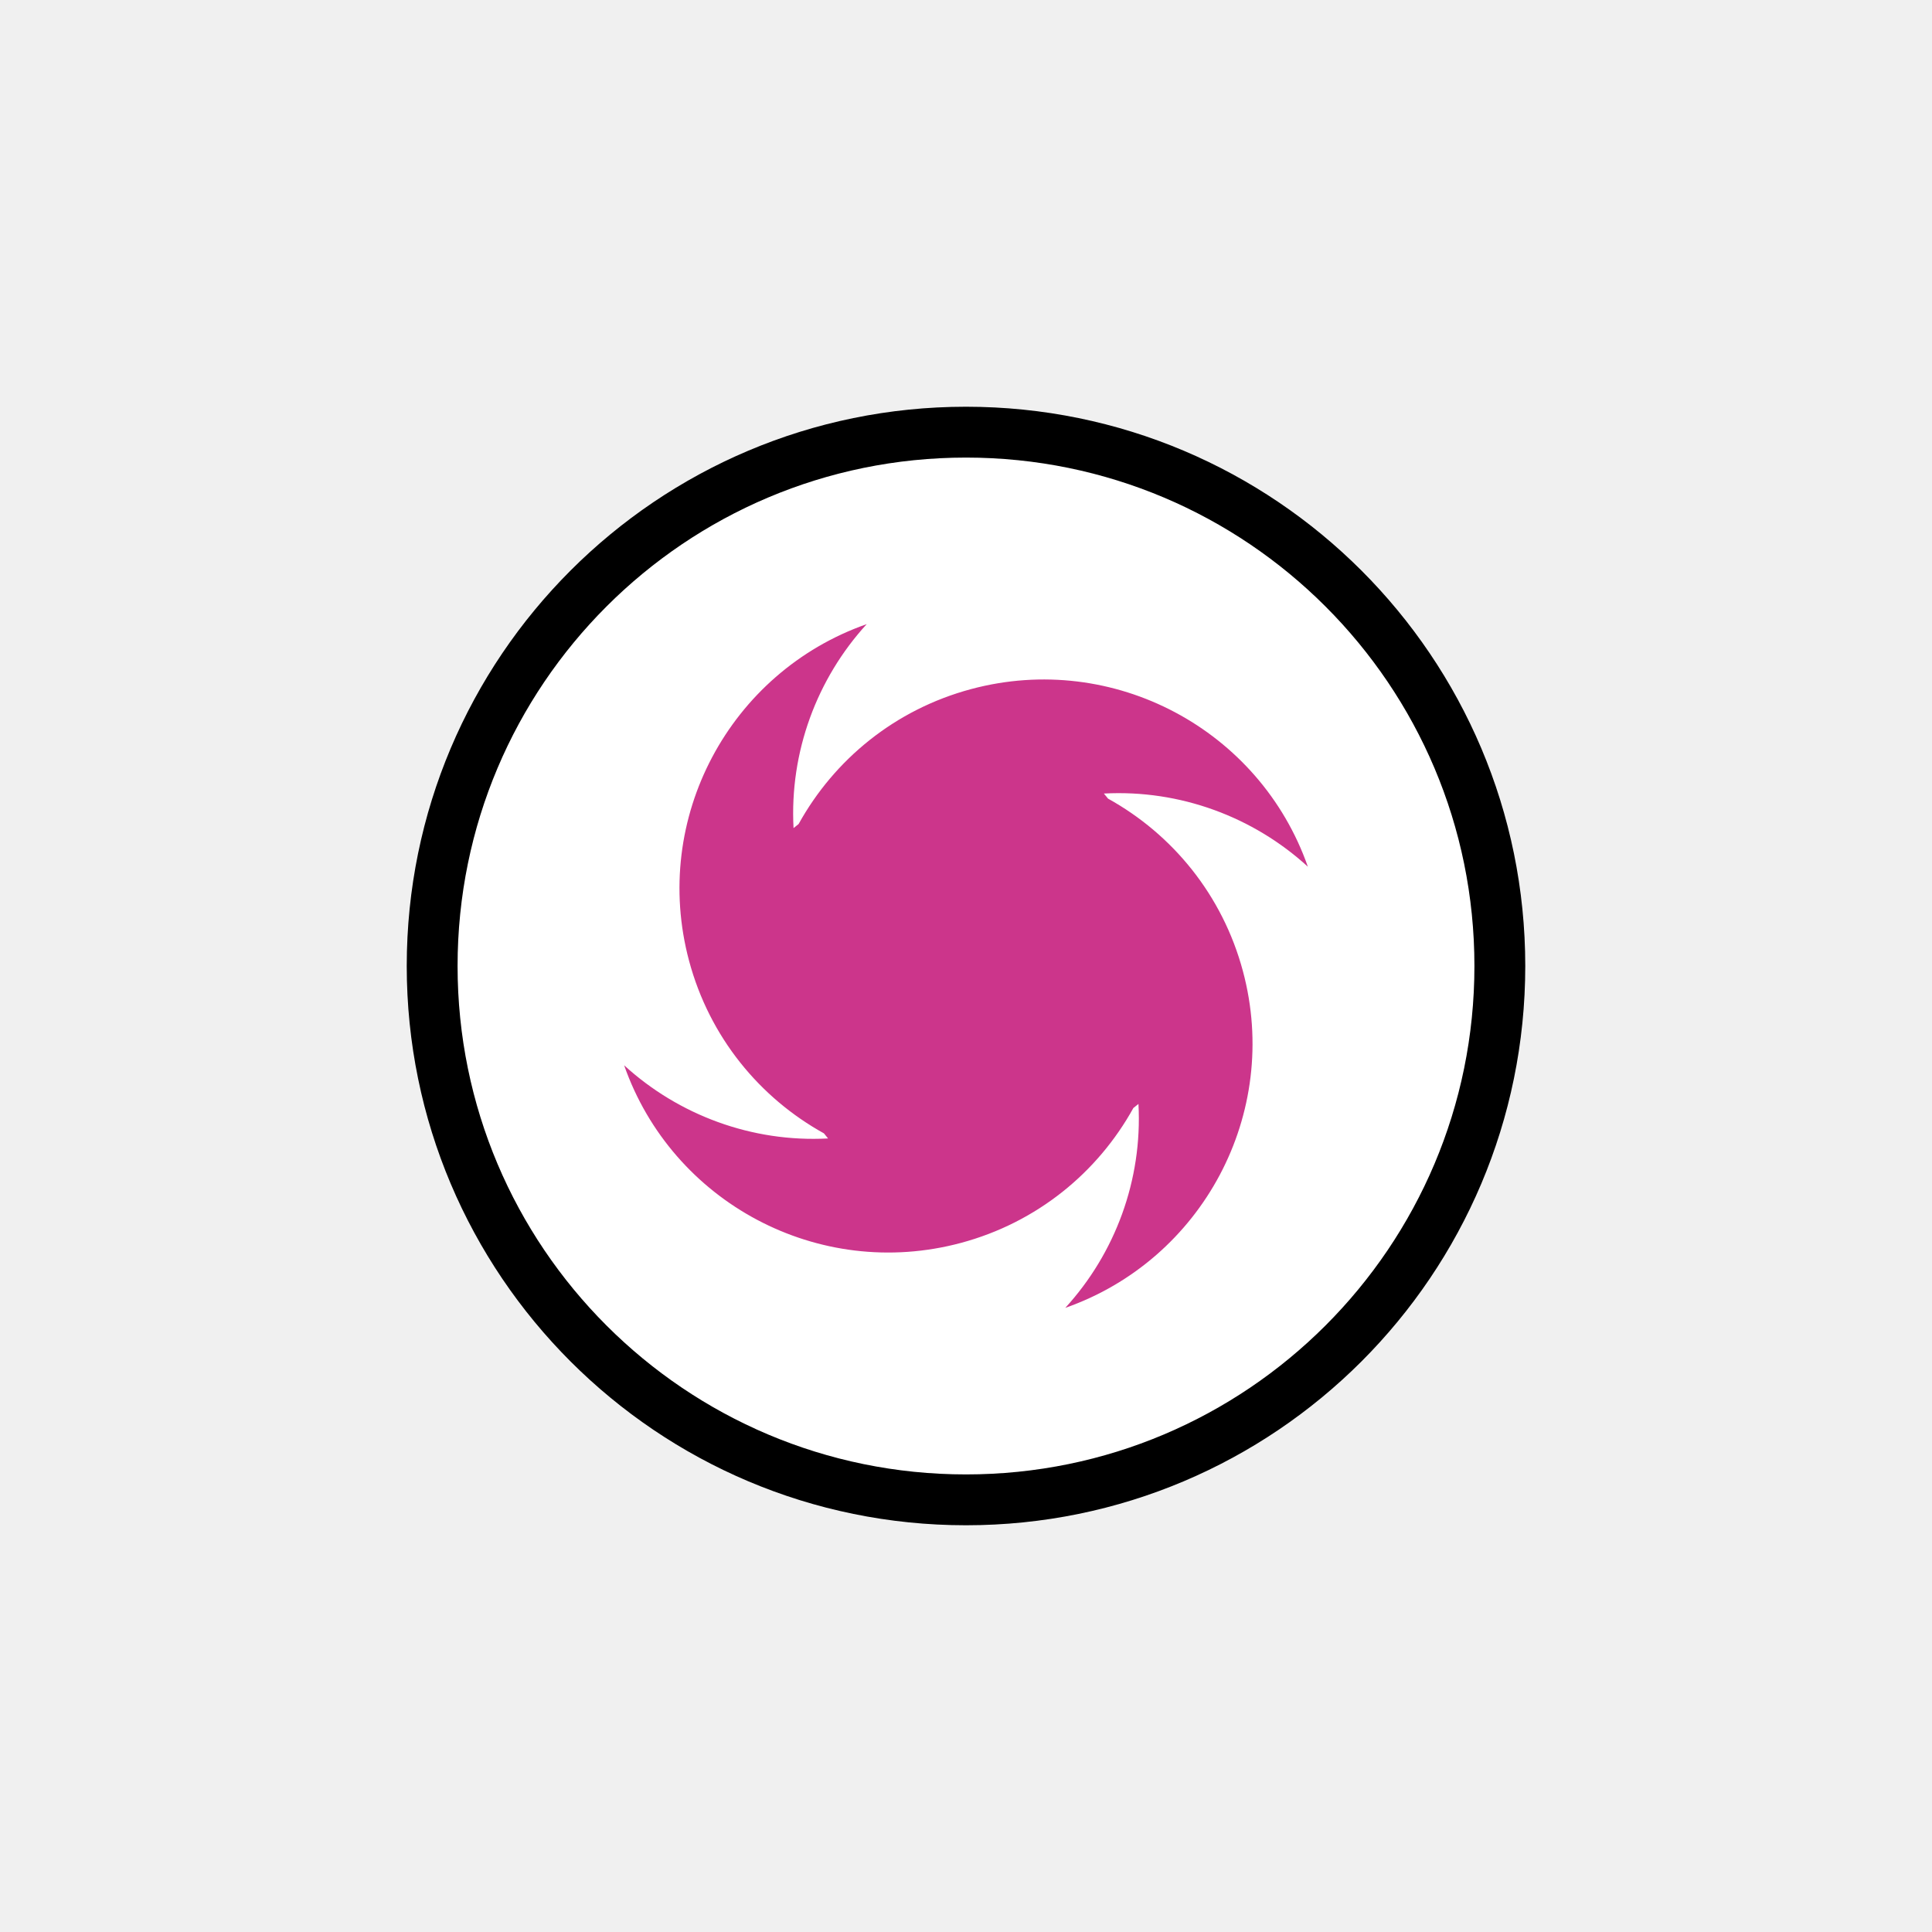
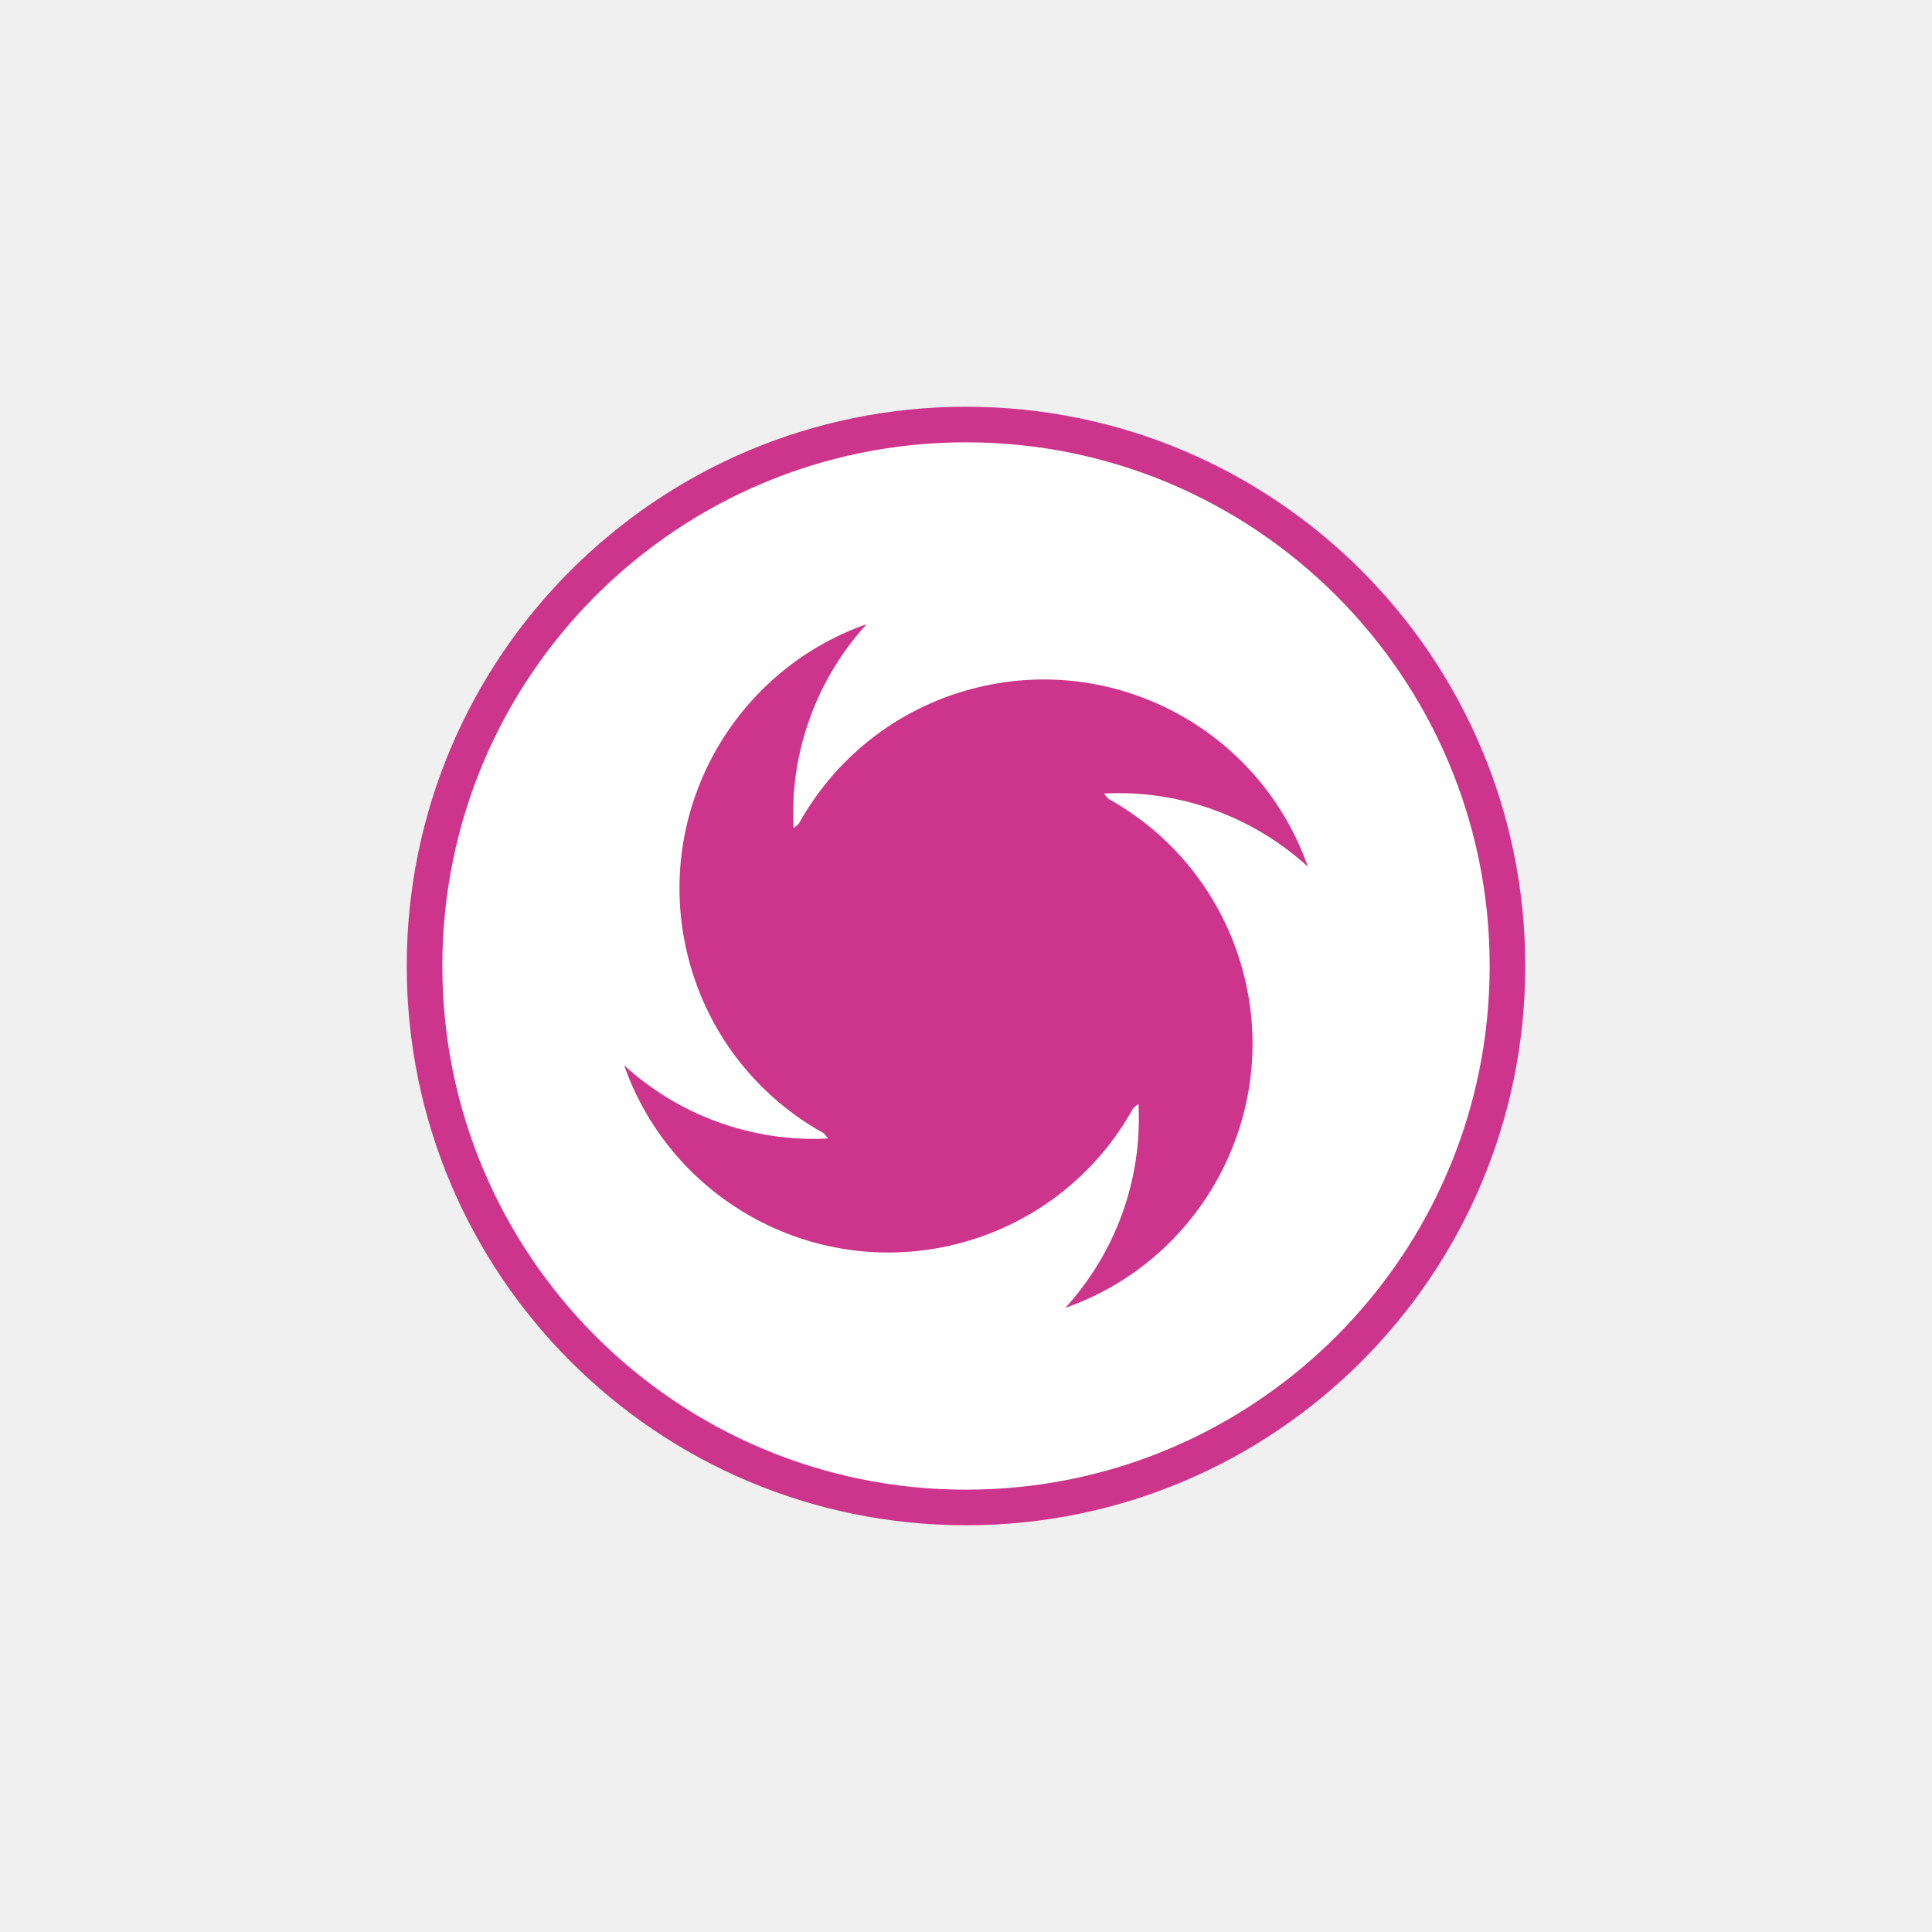
<svg xmlns="http://www.w3.org/2000/svg" width="38" height="38" viewBox="0 0 38 38" fill="none">
-   <circle cx="19" cy="19" r="10.5" fill="white" stroke="black" />
-   <path fill-rule="evenodd" clip-rule="evenodd" d="M20.953 25.724C21.933 24.652 22.472 23.211 22.392 21.713C22.359 21.74 22.326 21.767 22.292 21.793C21.593 23.056 20.402 24.044 18.898 24.447C16.096 25.197 13.22 23.647 12.276 20.953C13.348 21.933 14.79 22.472 16.287 22.392C16.26 22.359 16.233 22.325 16.206 22.292C14.944 21.593 13.956 20.402 13.553 18.898C12.803 16.096 14.354 13.22 17.047 12.276C16.067 13.348 15.528 14.79 15.608 16.288C15.641 16.26 15.675 16.233 15.708 16.207C16.407 14.944 17.598 13.956 19.102 13.553C21.904 12.803 24.78 14.354 25.724 17.047C24.652 16.067 23.21 15.528 21.712 15.608C21.74 15.641 21.767 15.675 21.794 15.708C23.056 16.407 24.044 17.598 24.447 19.102C25.197 21.904 23.646 24.78 20.953 25.724Z" fill="#CC358B" />
+   <circle cx="19" cy="19" r="10.65" fill="white" stroke="#CC358B" stroke-width="0.7" />
+   <path fill-rule="evenodd" clip-rule="evenodd" d="M20.953 25.724C21.933 24.652 22.472 23.211 22.392 21.713C22.359 21.74 22.326 21.767 22.292 21.793C21.593 23.056 20.402 24.044 18.898 24.447C16.096 25.197 13.22 23.647 12.276 20.953C13.348 21.933 14.79 22.472 16.287 22.392C16.26 22.359 16.233 22.325 16.206 22.292C14.944 21.593 13.956 20.402 13.553 18.898C12.803 16.096 14.354 13.22 17.047 12.276C16.067 13.348 15.528 14.79 15.608 16.288C15.641 16.26 15.675 16.233 15.708 16.207C16.407 14.944 17.598 13.956 19.102 13.553C21.904 12.803 24.78 14.354 25.724 17.047C24.652 16.067 23.21 15.528 21.713 15.608C21.74 15.641 21.767 15.675 21.794 15.708C23.056 16.407 24.044 17.598 24.447 19.102C25.197 21.904 23.646 24.78 20.953 25.724Z" fill="#CC358B" />
</svg>
